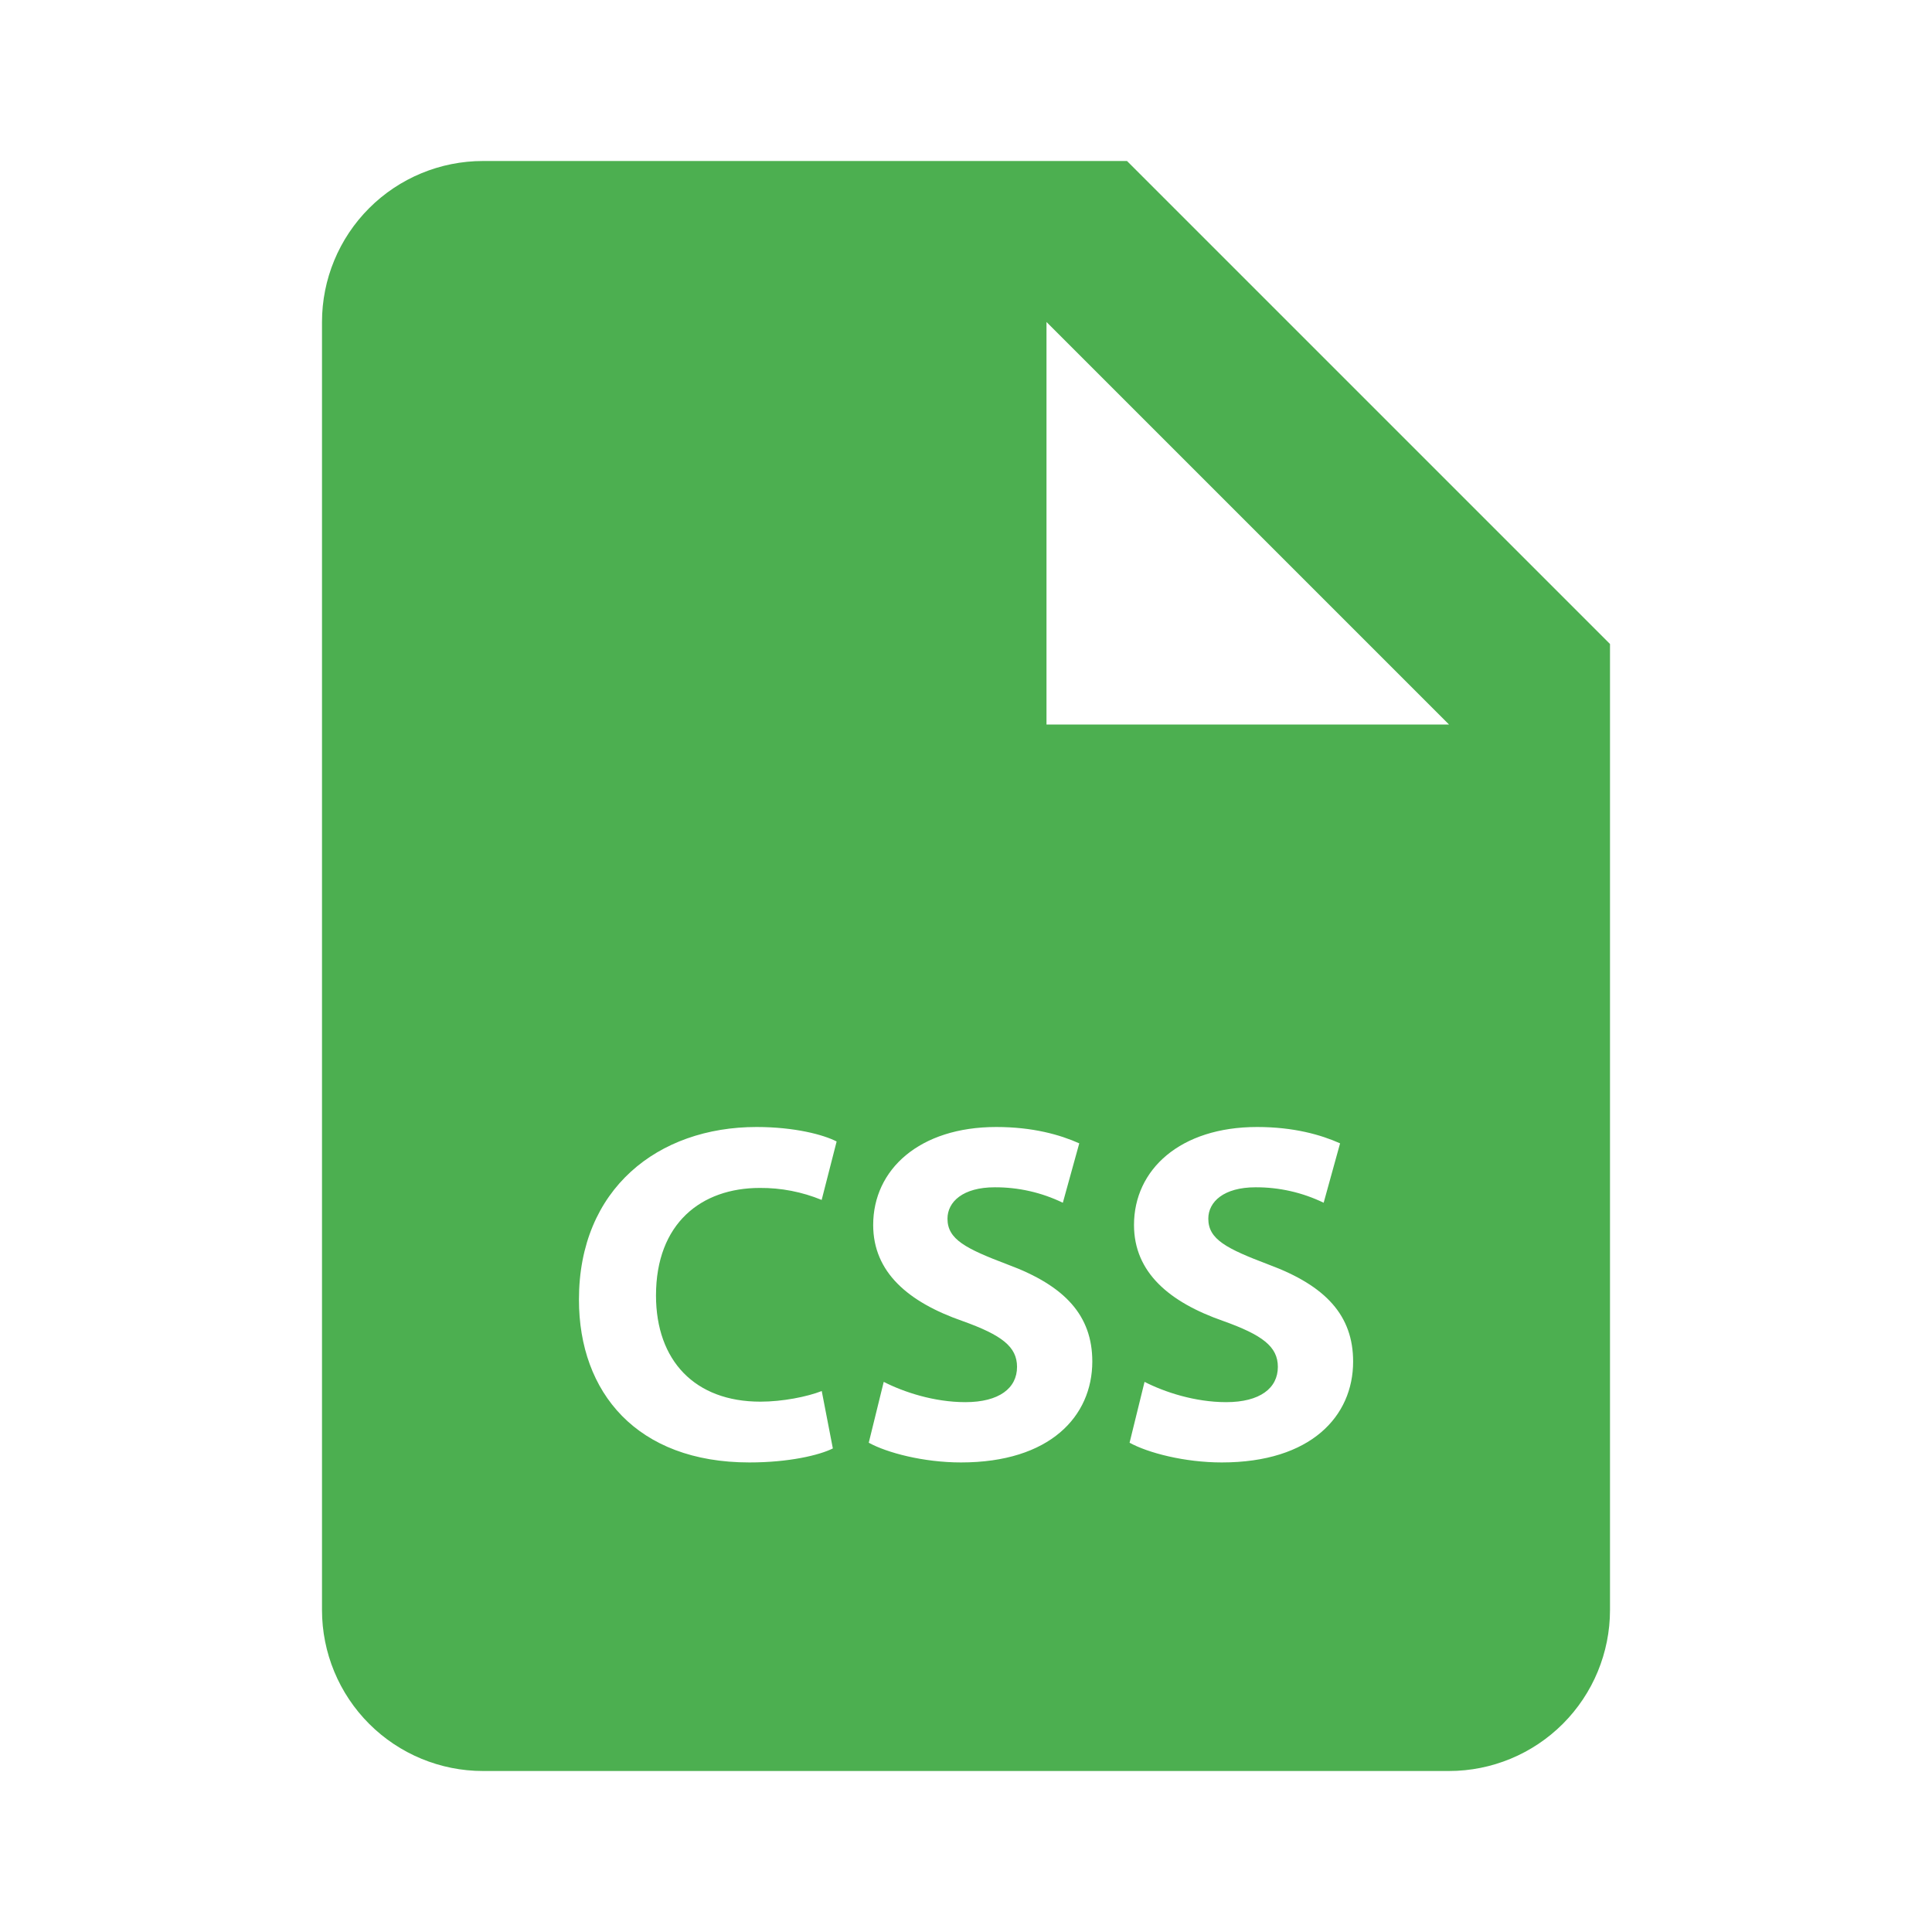
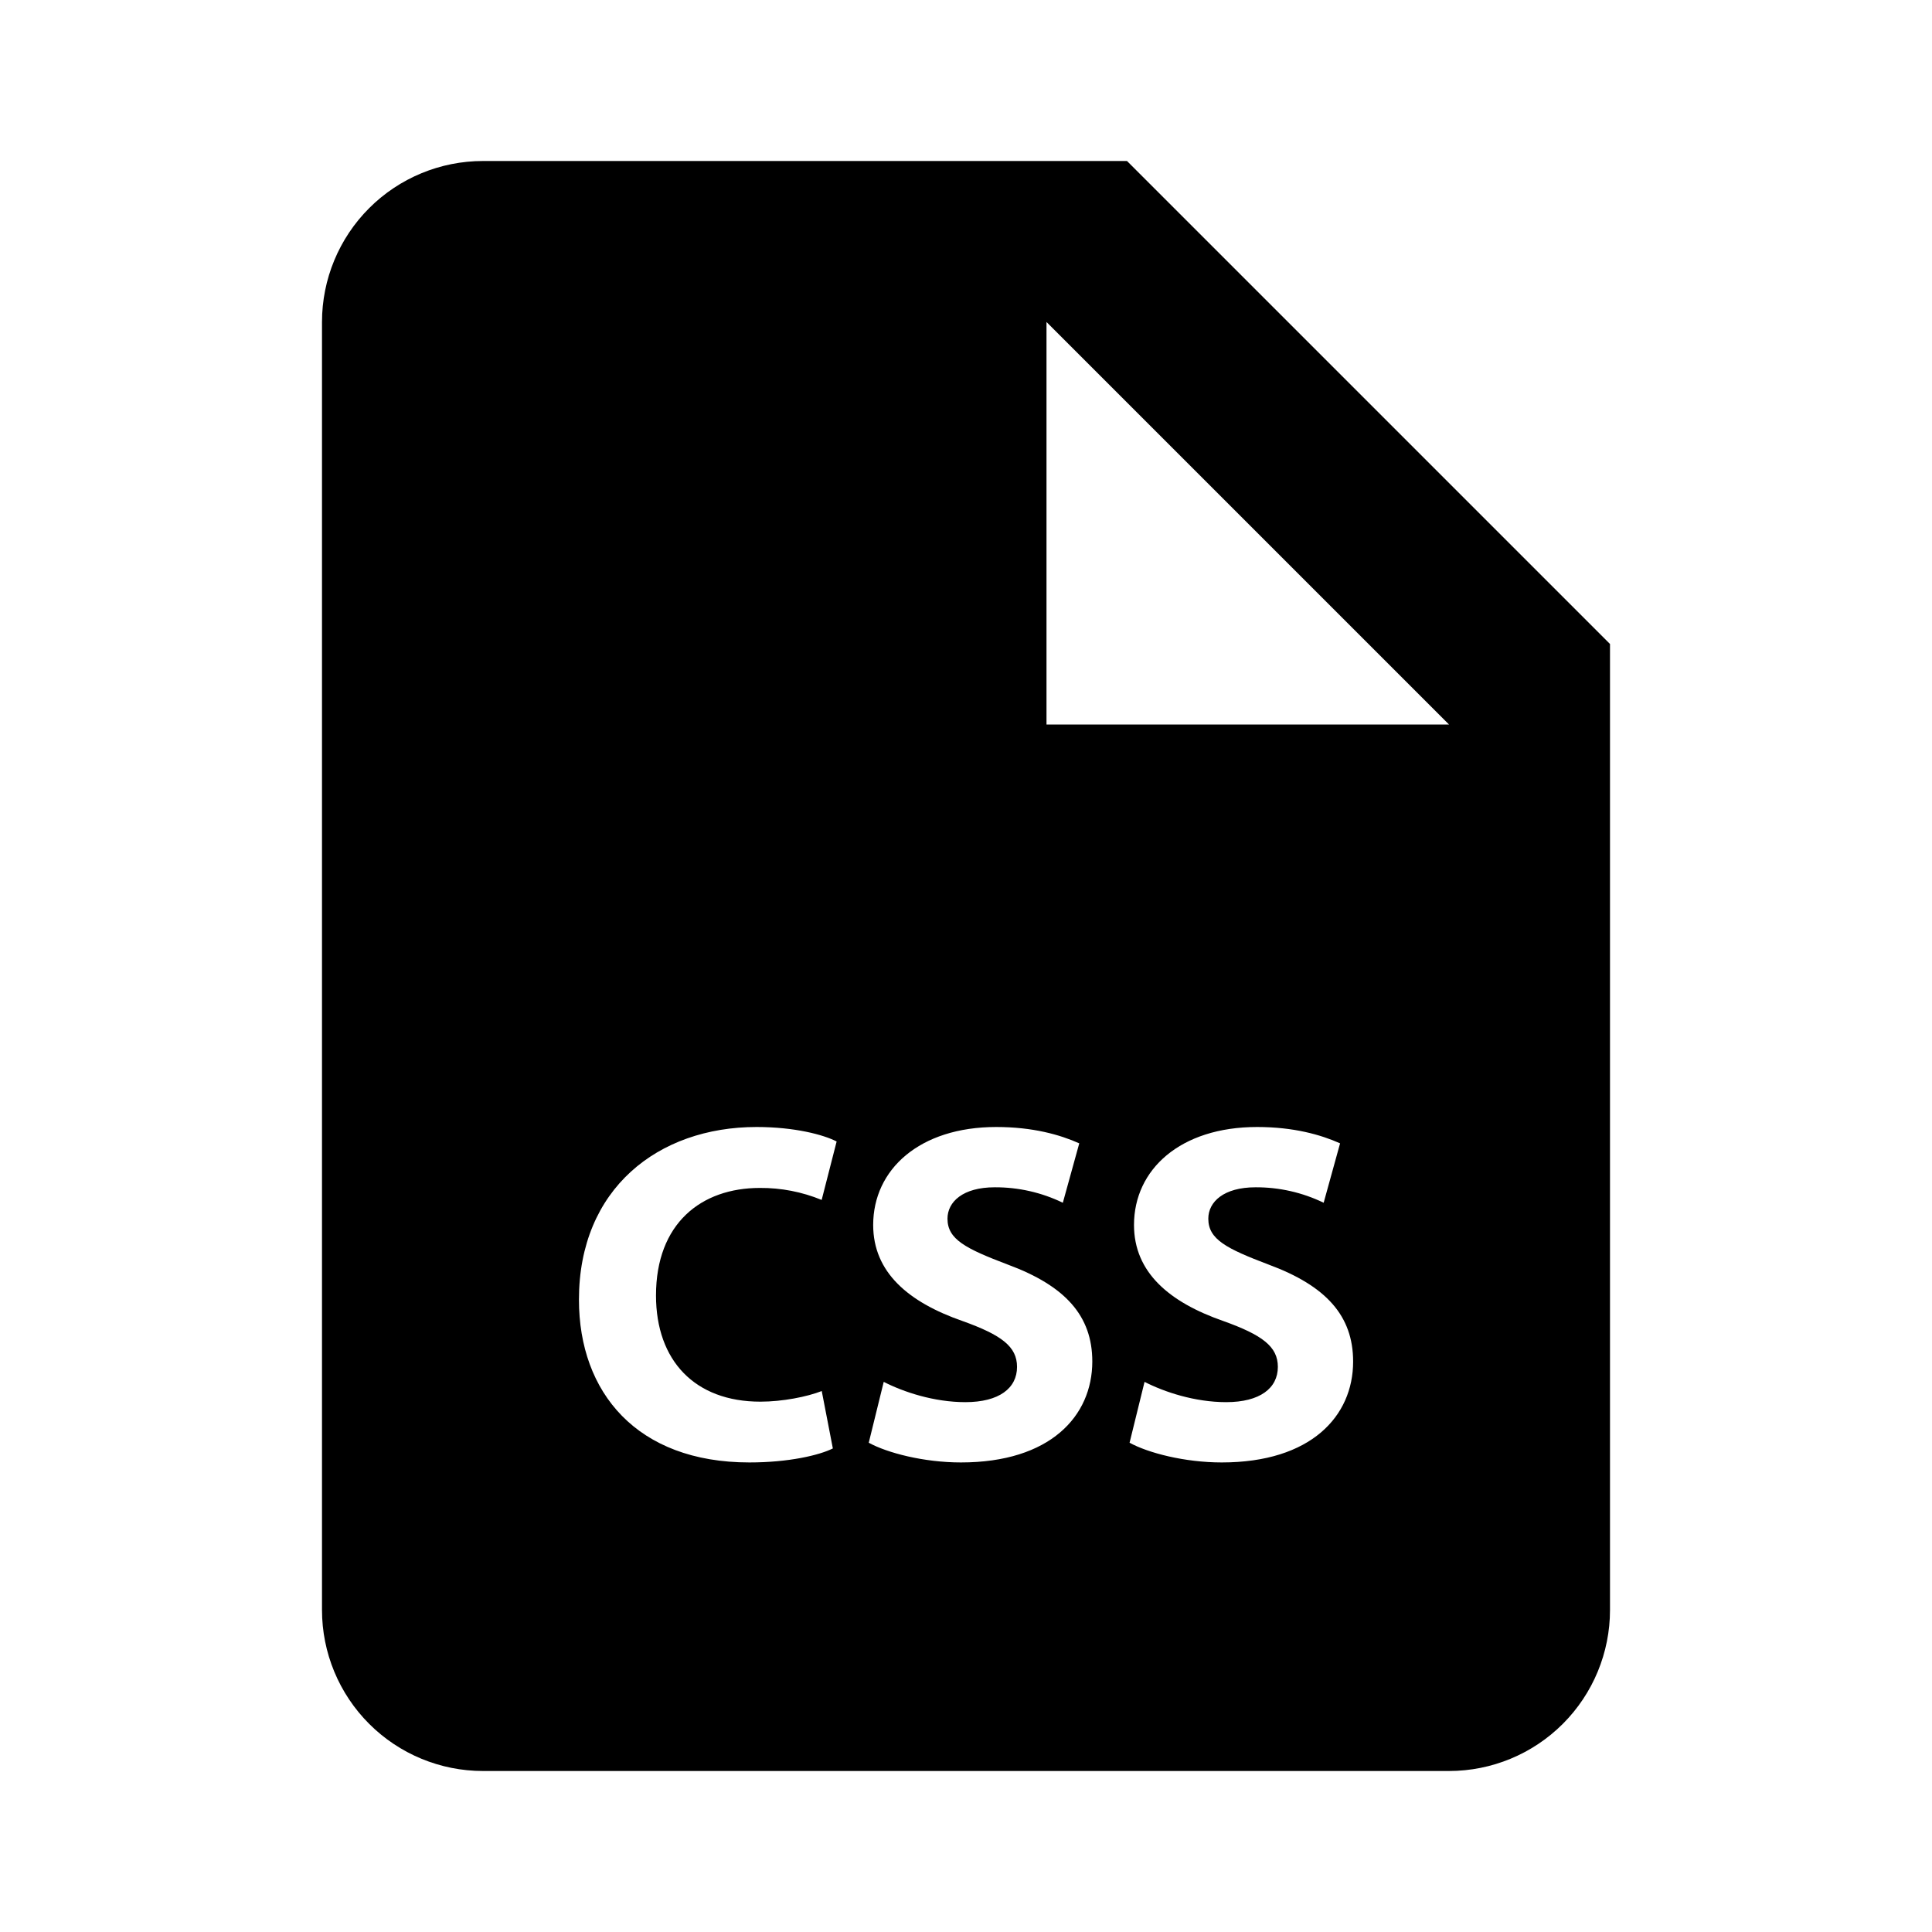
<svg xmlns="http://www.w3.org/2000/svg" width="397" height="397" viewBox="0 0 397 397" fill="none">
-   <path d="M231.583 33.083H99.25C90.476 33.083 82.061 36.569 75.856 42.773C69.652 48.977 66.166 57.392 66.166 66.167V330.833C66.166 339.608 69.652 348.022 75.856 354.227C82.061 360.431 90.476 363.917 99.25 363.917H297.75C306.524 363.917 314.939 360.431 321.143 354.227C327.348 348.022 330.833 339.608 330.833 330.833V132.333L231.583 33.083ZM156.252 288.023C160.801 288.023 165.863 287.014 168.857 285.84L171.14 297.634C168.361 299.024 162.108 300.512 153.986 300.512C130.877 300.512 118.967 286.138 118.967 267.082C118.951 244.287 135.228 231.583 155.458 231.583C163.299 231.583 169.238 233.171 171.917 234.561L168.841 246.57C164.812 244.912 160.493 244.074 156.137 244.105C144.127 244.105 134.798 251.351 134.798 266.222C134.814 279.587 142.771 288.023 156.252 288.023V288.023ZM197.458 300.512C189.832 300.512 182.289 298.544 178.517 296.46L181.594 283.954C185.663 286.038 191.916 288.123 198.367 288.123C205.315 288.123 208.987 285.244 208.987 280.877C208.987 276.709 205.811 274.327 197.772 271.449C186.656 267.578 179.427 261.441 179.427 251.714C179.427 240.317 188.939 231.583 204.719 231.583C212.246 231.583 217.804 233.171 221.774 234.941L218.399 247.149C214.038 245.036 209.251 243.95 204.405 243.973C197.855 243.973 194.695 246.967 194.695 250.424C194.695 254.692 198.467 256.578 207.085 259.853C218.896 264.22 224.454 270.373 224.454 279.786C224.437 291.001 215.802 300.512 197.458 300.512V300.512ZM251.053 300.512C243.427 300.512 235.884 298.544 232.112 296.46L235.189 283.954C239.258 286.038 245.511 288.123 251.962 288.123C258.91 288.123 262.582 285.244 262.582 280.877C262.582 276.709 259.406 274.327 251.367 271.449C240.251 267.578 233.022 261.441 233.022 251.714C233.022 240.317 242.534 231.583 258.314 231.583C265.841 231.583 271.399 233.171 275.369 234.941L271.994 247.149C267.633 245.036 262.846 243.95 258 243.973C251.45 243.973 248.29 246.967 248.29 250.424C248.29 254.692 252.062 256.578 260.68 259.853C272.491 264.22 278.049 270.373 278.049 279.786C278.049 291.001 269.397 300.512 251.053 300.512V300.512ZM231.583 148.875H215.041V66.167L297.75 148.875H231.583Z" fill="#4CAF50" />
+   <path d="M231.583 33.083H99.25C90.476 33.083 82.061 36.569 75.856 42.773C69.652 48.977 66.166 57.392 66.166 66.167V330.833C66.166 339.608 69.652 348.022 75.856 354.227C82.061 360.431 90.476 363.917 99.25 363.917H297.75C306.524 363.917 314.939 360.431 321.143 354.227C327.348 348.022 330.833 339.608 330.833 330.833V132.333L231.583 33.083ZM156.252 288.023C160.801 288.023 165.863 287.014 168.857 285.84L171.14 297.634C168.361 299.024 162.108 300.512 153.986 300.512C130.877 300.512 118.967 286.138 118.967 267.082C118.951 244.287 135.228 231.583 155.458 231.583C163.299 231.583 169.238 233.171 171.917 234.561L168.841 246.57C164.812 244.912 160.493 244.074 156.137 244.105C144.127 244.105 134.798 251.351 134.798 266.222C134.814 279.587 142.771 288.023 156.252 288.023V288.023ZM197.458 300.512C189.832 300.512 182.289 298.544 178.517 296.46L181.594 283.954C185.663 286.038 191.916 288.123 198.367 288.123C205.315 288.123 208.987 285.244 208.987 280.877C208.987 276.709 205.811 274.327 197.772 271.449C186.656 267.578 179.427 261.441 179.427 251.714C179.427 240.317 188.939 231.583 204.719 231.583C212.246 231.583 217.804 233.171 221.774 234.941L218.399 247.149C214.038 245.036 209.251 243.95 204.405 243.973C197.855 243.973 194.695 246.967 194.695 250.424C194.695 254.692 198.467 256.578 207.085 259.853C218.896 264.22 224.454 270.373 224.454 279.786C224.437 291.001 215.802 300.512 197.458 300.512V300.512ZM251.053 300.512C243.427 300.512 235.884 298.544 232.112 296.46L235.189 283.954C239.258 286.038 245.511 288.123 251.962 288.123C258.91 288.123 262.582 285.244 262.582 280.877C262.582 276.709 259.406 274.327 251.367 271.449C240.251 267.578 233.022 261.441 233.022 251.714C233.022 240.317 242.534 231.583 258.314 231.583C265.841 231.583 271.399 233.171 275.369 234.941L271.994 247.149C267.633 245.036 262.846 243.95 258 243.973C251.45 243.973 248.29 246.967 248.29 250.424C248.29 254.692 252.062 256.578 260.68 259.853C272.491 264.22 278.049 270.373 278.049 279.786C278.049 291.001 269.397 300.512 251.053 300.512V300.512ZM231.583 148.875H215.041V66.167L297.75 148.875H231.583Z" fill="#000" />
</svg>
